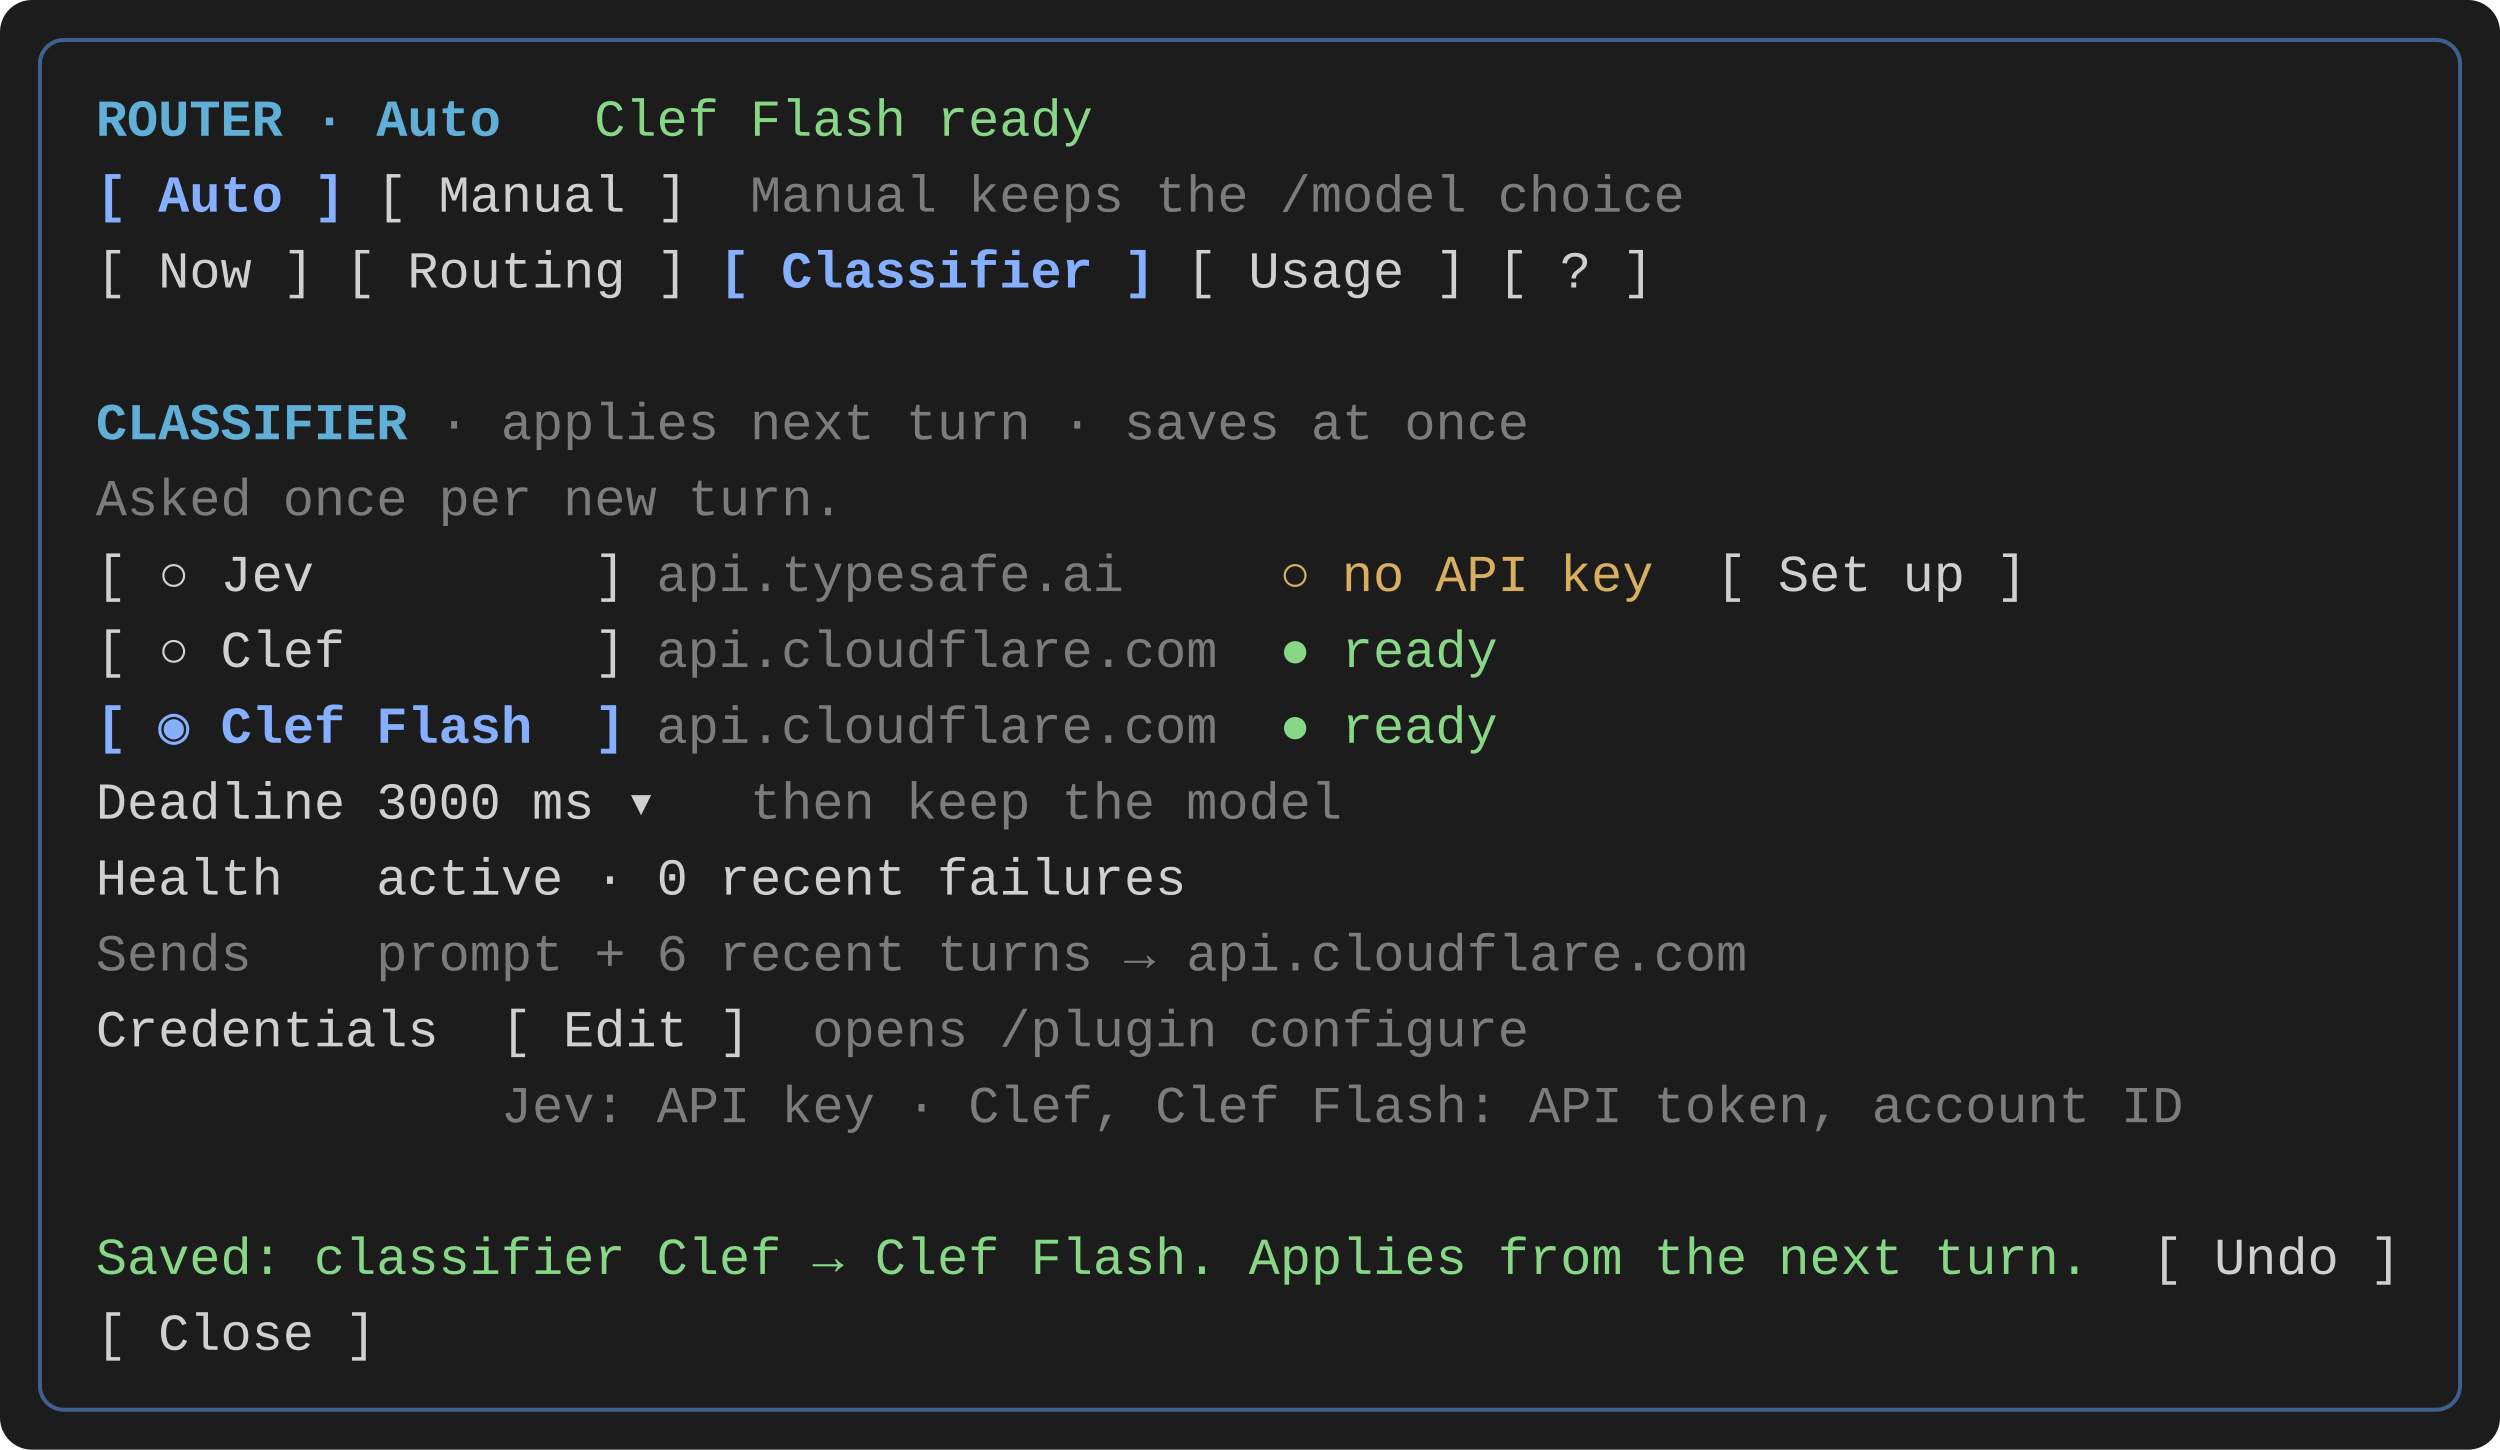
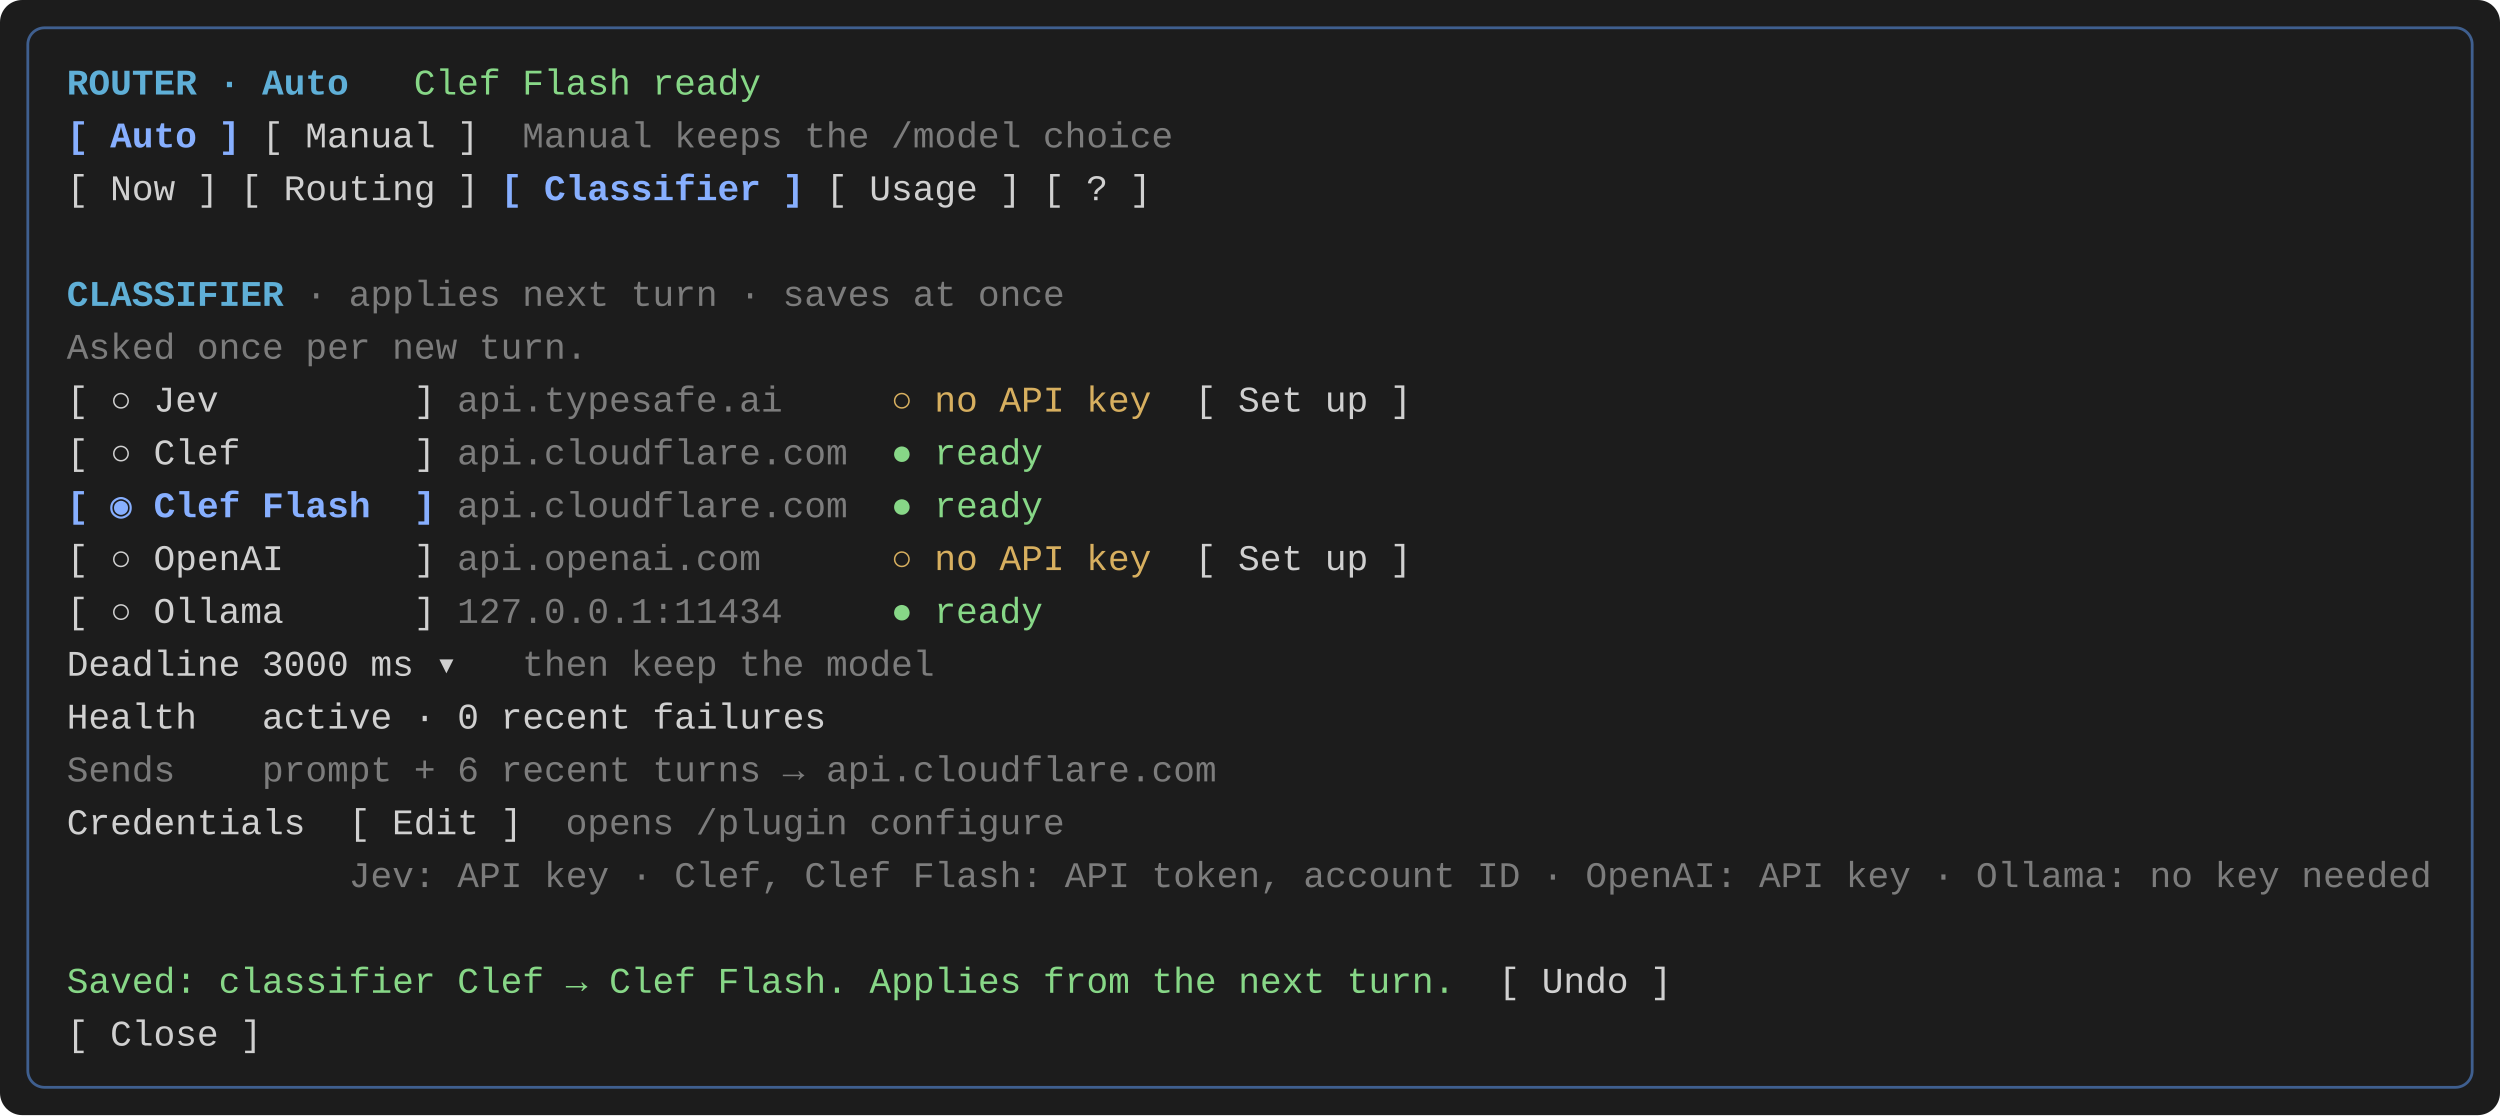
- <svg xmlns="http://www.w3.org/2000/svg" viewBox="0 0 626 363" role="img" aria-labelledby="title desc">
+ <svg xmlns="http://www.w3.org/2000/svg" viewBox="0 0 899 401" role="img" aria-labelledby="title desc">
  <style>
    text { font-family: ui-monospace, SFMono-Regular, Menlo, Consolas, 'Liberation Mono', monospace; font-size: 13px; }
    .cap { font-family: system-ui, -apple-system, 'Segoe UI', sans-serif; font-size: 12px; fill: #9a988f; }
  </style>
-   <rect width="626" height="363" rx="8" fill="#1c1c1c" />
-   <rect x="10" y="10" width="606" height="343" rx="6" fill="none" stroke="#3f5f8f" />
+   <rect width="899" height="401" rx="8" fill="#1c1c1c" />
+   <rect x="10" y="10" width="879" height="381" rx="6" fill="none" stroke="#3f5f8f" />
  <text x="24.0" y="34" fill="#5fafd7" font-weight="700" xml:space="preserve">ROUTER · Auto</text>
  <text x="148.8" y="34" fill="#87d787" xml:space="preserve">Clef Flash ready</text>
  <text x="24.0" y="53" fill="#87afff" font-weight="700" xml:space="preserve">[ Auto ]</text>
  <text x="94.2" y="53" fill="#d0d0d0" xml:space="preserve">[ Manual ]</text>
  <text x="172.2" y="53" fill="#7c7c7c" xml:space="preserve">  Manual keeps the /model choice</text>
  <text x="24.0" y="72" fill="#d0d0d0" xml:space="preserve">[ Now ]</text>
  <text x="86.4" y="72" fill="#d0d0d0" xml:space="preserve">[ Routing ]</text>
  <text x="180.0" y="72" fill="#87afff" font-weight="700" xml:space="preserve">[ Classifier ]</text>
  <text x="297.0" y="72" fill="#d0d0d0" xml:space="preserve">[ Usage ]</text>
  <text x="375.0" y="72" fill="#d0d0d0" xml:space="preserve">[ ? ]</text>
  <text x="24.0" y="110" fill="#5fafd7" font-weight="700" xml:space="preserve">CLASSIFIER</text>
  <text x="102.0" y="110" fill="#7c7c7c" xml:space="preserve"> · applies next turn · saves at once</text>
  <text x="24.0" y="129" fill="#7c7c7c" xml:space="preserve">Asked once per new turn.</text>
  <text x="24.0" y="148" fill="#d0d0d0" xml:space="preserve">[ ○ Jev         ]</text>
  <text x="164.4" y="148" fill="#7c7c7c" xml:space="preserve">api.typesafe.ai</text>
  <text x="320.4" y="148" fill="#d7af5f" xml:space="preserve">○ no API key  </text>
  <text x="429.6" y="148" fill="#d0d0d0" xml:space="preserve">[ Set up ]</text>
  <text x="24.0" y="167" fill="#d0d0d0" xml:space="preserve">[ ○ Clef        ]</text>
  <text x="164.4" y="167" fill="#7c7c7c" xml:space="preserve">api.cloudflare.com</text>
  <text x="320.4" y="167" fill="#87d787" xml:space="preserve">● ready</text>
  <text x="24.0" y="186" fill="#87afff" font-weight="700" xml:space="preserve">[ ◉ Clef Flash  ]</text>
  <text x="164.4" y="186" fill="#7c7c7c" xml:space="preserve">api.cloudflare.com</text>
  <text x="320.4" y="186" fill="#87d787" xml:space="preserve">● ready</text>
-   <text x="24.0" y="205" fill="#d0d0d0" xml:space="preserve">Deadline</text>
-   <text x="94.2" y="205" fill="#d0d0d0" xml:space="preserve">3000 ms ▾</text>
-   <text x="187.8" y="205" fill="#7c7c7c" xml:space="preserve">then keep the model</text>
-   <text x="24.0" y="224" fill="#d0d0d0" xml:space="preserve">Health   active · 0 recent failures</text>
-   <text x="24.0" y="243" fill="#7c7c7c" xml:space="preserve">Sends    prompt + 6 recent turns → api.cloudflare.com</text>
-   <text x="24.0" y="262" fill="#d0d0d0" xml:space="preserve">Credentials  </text>
-   <text x="125.4" y="262" fill="#d0d0d0" xml:space="preserve">[ Edit ]</text>
-   <text x="187.8" y="262" fill="#7c7c7c" xml:space="preserve">  opens /plugin configure</text>
-   <text x="24.0" y="281" fill="#7c7c7c" xml:space="preserve">             Jev: API key · Clef, Clef Flash: API token, account ID</text>
-   <text x="24.0" y="319" fill="#87d787" xml:space="preserve">Saved: classifier Clef → Clef Flash. Applies from the next turn.  </text>
-   <text x="538.8" y="319" fill="#d0d0d0" xml:space="preserve">[ Undo ]</text>
-   <text x="24.0" y="338" fill="#d0d0d0" xml:space="preserve">[ Close ]</text>
+   <text x="24.0" y="205" fill="#d0d0d0" xml:space="preserve">[ ○ OpenAI      ]</text>
+   <text x="164.4" y="205" fill="#7c7c7c" xml:space="preserve">api.openai.com</text>
+   <text x="320.4" y="205" fill="#d7af5f" xml:space="preserve">○ no API key  </text>
+   <text x="429.6" y="205" fill="#d0d0d0" xml:space="preserve">[ Set up ]</text>
+   <text x="24.0" y="224" fill="#d0d0d0" xml:space="preserve">[ ○ Ollama      ]</text>
+   <text x="164.4" y="224" fill="#7c7c7c" xml:space="preserve">127.0.0.1:11434</text>
+   <text x="320.4" y="224" fill="#87d787" xml:space="preserve">● ready</text>
+   <text x="24.0" y="243" fill="#d0d0d0" xml:space="preserve">Deadline</text>
+   <text x="94.2" y="243" fill="#d0d0d0" xml:space="preserve">3000 ms ▾</text>
+   <text x="187.8" y="243" fill="#7c7c7c" xml:space="preserve">then keep the model</text>
+   <text x="24.0" y="262" fill="#d0d0d0" xml:space="preserve">Health   active · 0 recent failures</text>
+   <text x="24.0" y="281" fill="#7c7c7c" xml:space="preserve">Sends    prompt + 6 recent turns → api.cloudflare.com</text>
+   <text x="24.0" y="300" fill="#d0d0d0" xml:space="preserve">Credentials  </text>
+   <text x="125.4" y="300" fill="#d0d0d0" xml:space="preserve">[ Edit ]</text>
+   <text x="187.8" y="300" fill="#7c7c7c" xml:space="preserve">  opens /plugin configure</text>
+   <text x="24.0" y="319" fill="#7c7c7c" xml:space="preserve">             Jev: API key · Clef, Clef Flash: API token, account ID · OpenAI: API key · Ollama: no key needed</text>
+   <text x="24.0" y="357" fill="#87d787" xml:space="preserve">Saved: classifier Clef → Clef Flash. Applies from the next turn.  </text>
+   <text x="538.8" y="357" fill="#d0d0d0" xml:space="preserve">[ Undo ]</text>
+   <text x="24.0" y="376" fill="#d0d0d0" xml:space="preserve">[ Close ]</text>
</svg>
